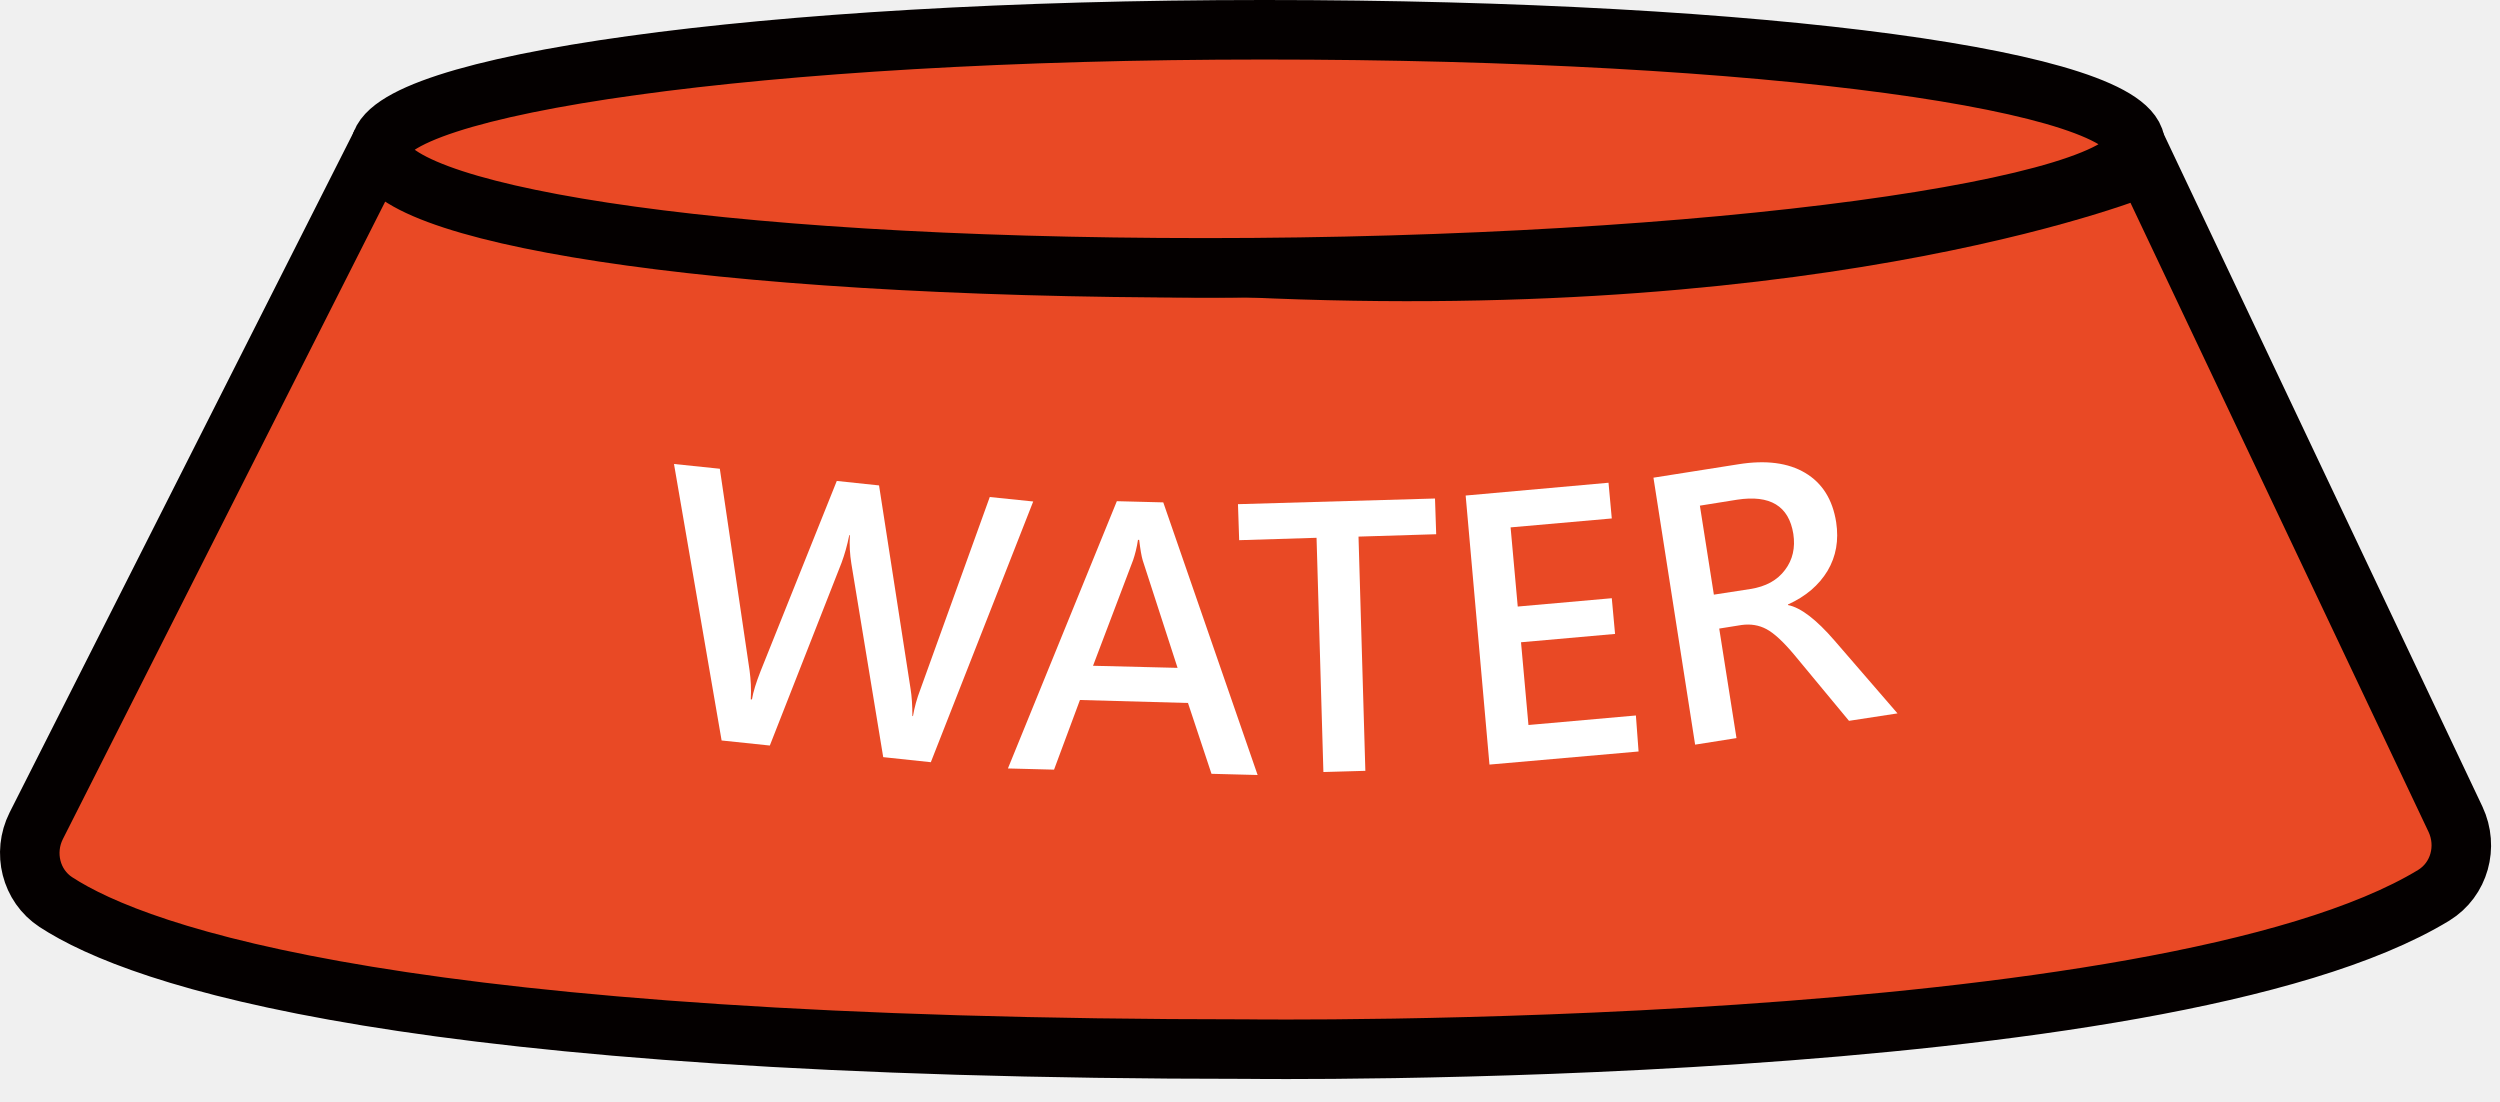
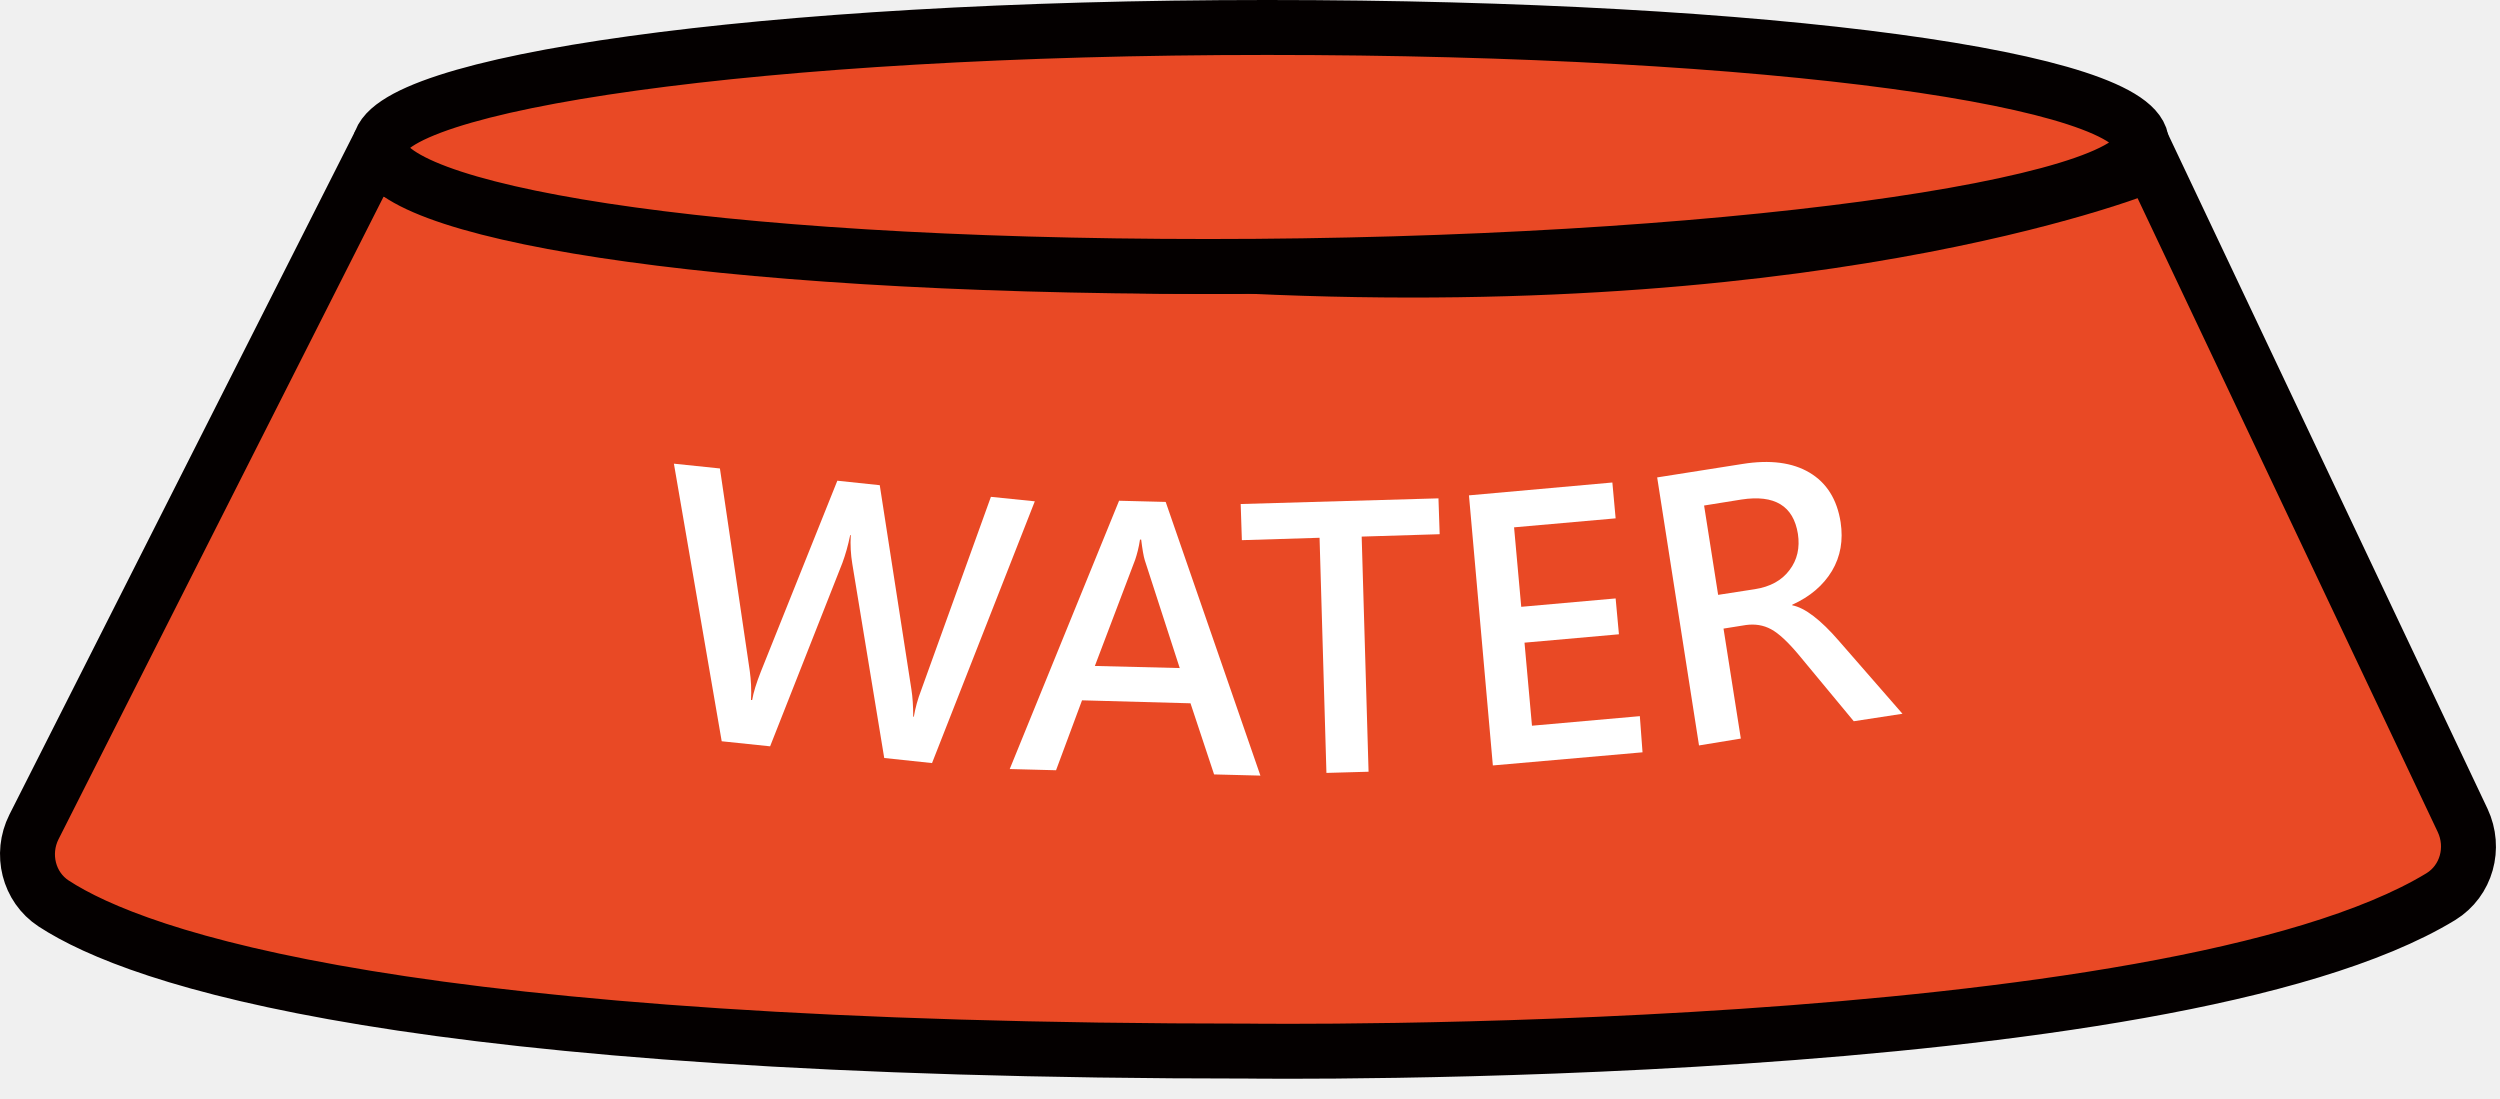
- <svg xmlns="http://www.w3.org/2000/svg" width="84" height="37" viewBox="0 0 84 37" fill="none">
-   <path d="M12.436 5.56L1.216 27.75C0.766 28.65 1.036 29.76 1.876 30.31C4.696 32.15 13.636 35.25 41.896 35.25C41.896 35.25 72.626 35.65 81.776 30.08C82.636 29.55 82.936 28.45 82.506 27.53L72.096 5.56C72.096 5.56 61.706 9.92 41.896 8.99C41.896 8.99 24.526 9.31 12.436 5.56Z" fill="#E94925" stroke="#040000" stroke-width="2" stroke-miterlimit="10" />
-   <path d="M71.746 4.87C71.746 7 57.506 9 40.516 9C23.526 9 12.776 7.13 12.776 5C12.776 2.87 25.476 1 42.476 1C59.476 1 71.746 2.74 71.746 4.87Z" fill="#E94925" stroke="#040000" stroke-width="2" stroke-miterlimit="10" />
-   <path d="M34.716 16.85L31.276 25.61L29.676 25.44L28.606 18.94C28.556 18.63 28.536 18.31 28.556 17.98H28.536C28.466 18.33 28.376 18.64 28.276 18.91L25.866 25.05L24.246 24.88L22.646 15.59L24.186 15.75L25.186 22.53C25.226 22.83 25.246 23.15 25.226 23.5H25.266C25.306 23.25 25.406 22.93 25.556 22.55L28.116 16.16L29.536 16.31L30.596 23.15C30.636 23.4 30.656 23.7 30.656 24.06H30.676C30.726 23.77 30.806 23.47 30.926 23.16L33.256 16.7L34.716 16.85Z" fill="white" />
-   <path d="M42.256 26.04L40.706 26L39.916 23.62L36.286 23.52L35.416 25.86L33.866 25.82L37.526 16.84L39.086 16.88L42.256 26.04ZM39.566 22.44L38.396 18.83C38.356 18.7 38.316 18.47 38.276 18.14H38.236C38.196 18.41 38.136 18.63 38.076 18.81L36.726 22.37L39.566 22.44Z" fill="white" />
-   <path d="M48.256 17.95L45.646 18.03L45.876 25.9L44.466 25.94L44.236 18.07L41.636 18.15L41.596 16.94L48.216 16.75L48.256 17.95Z" fill="white" />
-   <path d="M55.056 25.25L50.046 25.69L49.246 16.65L54.046 16.22L54.156 17.42L50.756 17.72L50.996 20.38L54.156 20.1L54.266 21.3L51.106 21.58L51.356 24.36L54.966 24.04L55.056 25.25Z" fill="white" />
-   <path d="M63.756 23.97L62.126 24.22L60.286 22C59.926 21.57 59.616 21.28 59.356 21.14C59.096 21 58.816 20.96 58.516 21L57.766 21.12L58.346 24.8L56.956 25.02L55.556 16.05L58.406 15.6C59.336 15.45 60.086 15.55 60.656 15.89C61.226 16.23 61.576 16.78 61.696 17.55C61.786 18.15 61.696 18.69 61.406 19.18C61.116 19.66 60.676 20.04 60.076 20.31V20.33C60.496 20.41 61.026 20.81 61.646 21.53L63.756 23.97ZM57.116 16.99L57.586 19.98L58.816 19.79C59.326 19.71 59.716 19.5 59.976 19.15C60.236 18.81 60.326 18.4 60.256 17.94C60.106 17 59.476 16.62 58.366 16.79L57.116 16.99Z" fill="white" />
+ <svg xmlns="http://www.w3.org/2000/svg" width="91" height="40" viewBox="0 0 91 40" fill="none">
+   <path d="M13.448 5.959L1.235 30.103C0.745 31.082 1.039 32.289 1.952 32.887C5.019 34.888 14.742 38.26 45.476 38.26C45.476 38.26 78.897 38.694 88.848 32.637C89.783 32.06 90.109 30.864 89.641 29.864L78.32 5.959C78.32 5.959 67.02 10.701 45.476 9.69C45.476 9.7 26.585 10.048 13.448 5.959Z" fill="#E94925" stroke="#040000" stroke-width="2" stroke-miterlimit="10" />
+   <path d="M77.95 5.209C77.95 7.525 62.464 9.7 43.986 9.7C25.509 9.7 13.818 7.667 13.818 5.35C13.818 3.034 27.63 1 46.118 1C64.606 1 77.95 2.903 77.95 5.209Z" fill="#E94925" stroke="#040000" stroke-width="2" stroke-miterlimit="10" />
+   <path d="M37.667 18.248L33.926 27.776L32.186 27.591L31.023 20.521C30.968 20.184 30.947 19.836 30.968 19.477H30.947C30.87 19.858 30.772 20.195 30.664 20.489L28.032 27.166L26.27 26.982L24.53 16.878L26.205 17.052L27.292 24.426C27.336 24.752 27.358 25.1 27.336 25.481H27.379C27.423 25.209 27.532 24.861 27.695 24.448L30.479 17.498L32.023 17.661L33.176 25.1C33.219 25.372 33.241 25.698 33.241 26.09H33.263C33.317 25.774 33.404 25.448 33.535 25.111L36.069 18.085L37.667 18.248Z" fill="white" />
+   <path d="M45.879 28.232L44.193 28.189L43.334 25.6L39.386 25.492L38.44 28.037L36.754 27.993L40.734 18.227L42.431 18.27L45.879 28.232ZM42.942 24.317L41.67 20.391C41.626 20.25 41.583 20 41.539 19.641H41.496C41.452 19.934 41.387 20.174 41.322 20.369L39.853 24.241L42.942 24.317Z" fill="white" />
+   <path d="M52.404 19.445L49.565 19.532L49.816 28.091L48.282 28.134L48.032 19.575L45.204 19.662L45.161 18.346L52.36 18.14L52.404 19.445Z" fill="white" />
+   <path d="M59.788 27.384L54.34 27.862L53.47 18.031L58.69 17.563L58.809 18.868L55.112 19.195L55.373 22.088L58.809 21.783L58.929 23.088L55.492 23.393L55.764 26.416L59.69 26.068L59.788 27.384Z" fill="white" />
+   <path d="M69.25 25.981L67.477 26.253L65.476 23.839C65.085 23.371 64.748 23.055 64.465 22.903C64.182 22.751 63.878 22.707 63.551 22.751L62.736 22.881L63.366 26.884L61.844 27.134L60.321 17.378L63.421 16.889C64.432 16.726 65.248 16.835 65.868 17.204C66.488 17.574 66.868 18.172 66.999 19.01C67.097 19.662 66.999 20.25 66.683 20.783C66.368 21.305 65.889 21.718 65.237 22.012V22.033C65.694 22.12 66.27 22.555 66.945 23.338L69.25 25.981ZM62.029 18.401L62.54 21.653L63.878 21.446C64.432 21.359 64.856 21.131 65.139 20.75C65.422 20.38 65.52 19.934 65.444 19.434C65.281 18.412 64.595 17.998 63.388 18.183L62.029 18.401Z" fill="white" />
</svg>
